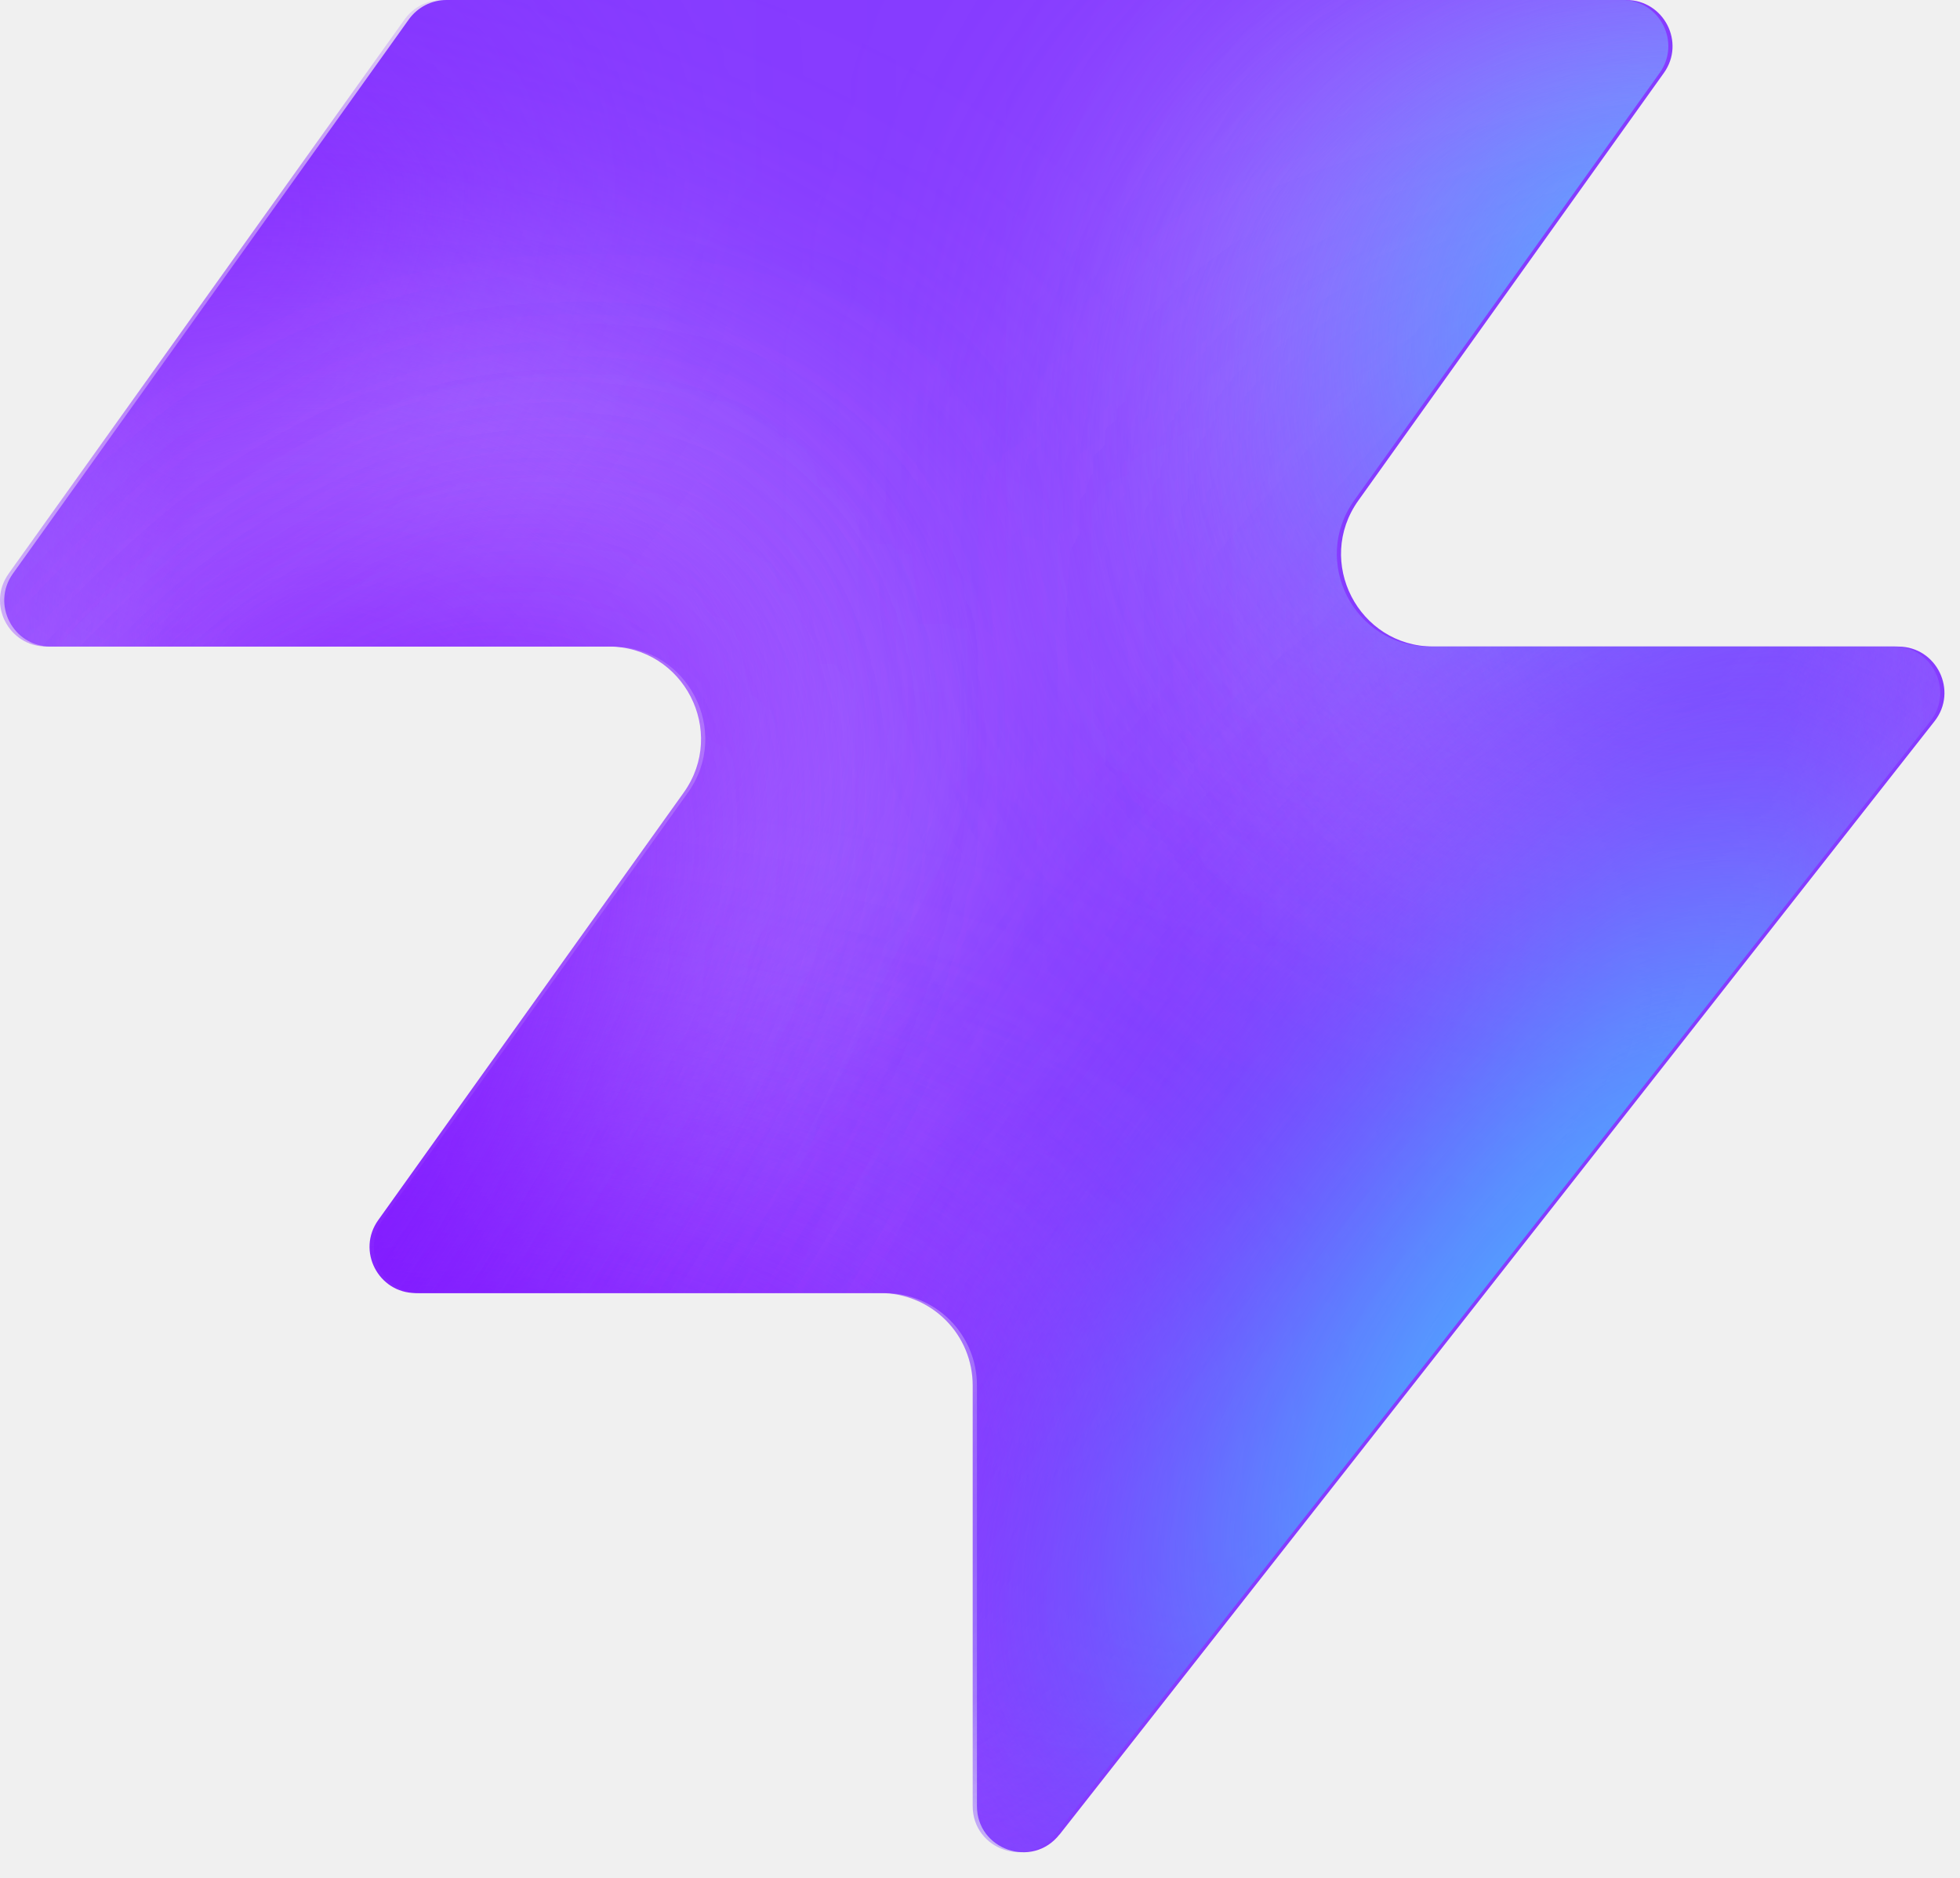
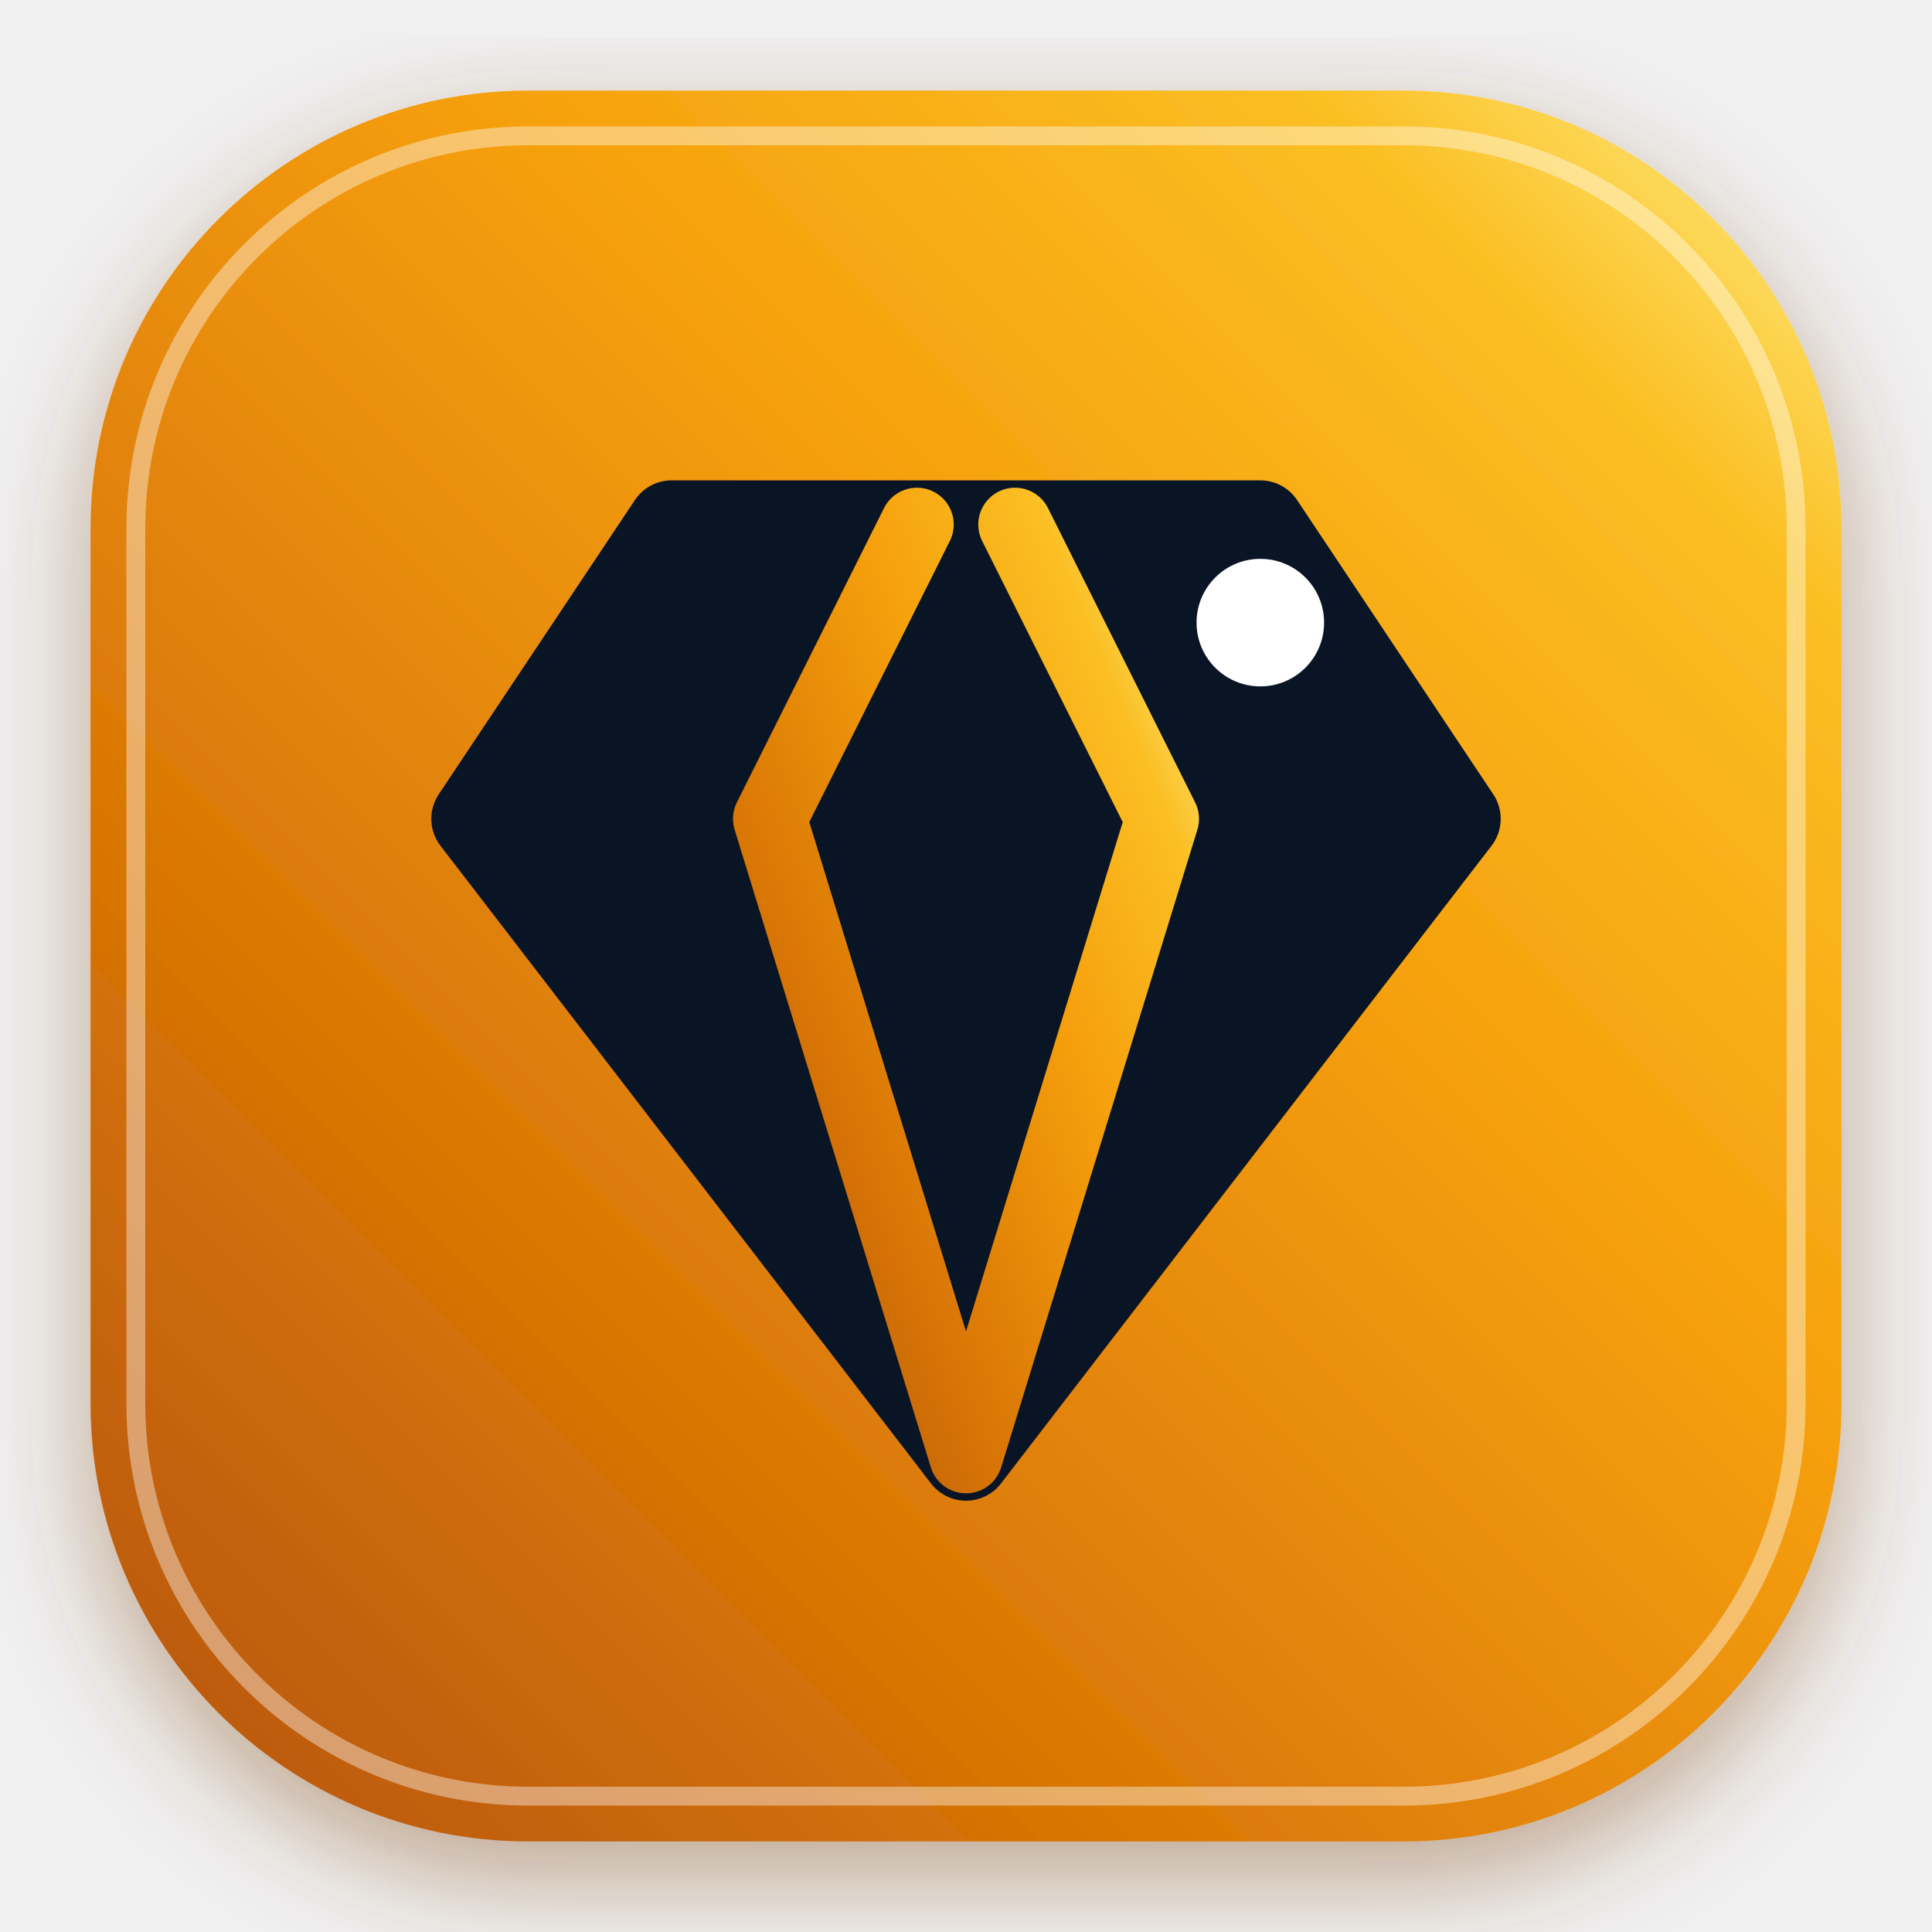
- <svg xmlns="http://www.w3.org/2000/svg" width="48" height="46" fill="none" viewBox="0 0 48 46">
-   <path fill="#863bff" d="M25.946 44.938c-.664.845-2.021.375-2.021-.698V33.937a2.26 2.26 0 0 0-2.262-2.262H10.287c-.92 0-1.456-1.04-.92-1.788l7.48-10.471c1.07-1.497 0-3.578-1.842-3.578H1.237c-.92 0-1.456-1.04-.92-1.788L10.013.474c.214-.297.556-.474.92-.474h28.894c.92 0 1.456 1.04.92 1.788l-7.48 10.471c-1.07 1.498 0 3.579 1.842 3.579h11.377c.943 0 1.473 1.088.89 1.83L25.947 44.94z" style="fill:#863bff;fill:color(display-p3 .525 .23 1);fill-opacity:1" />
-   <mask id="a" width="48" height="46" x="0" y="0" maskUnits="userSpaceOnUse" style="mask-type:alpha">
-     <path fill="#000" d="M25.842 44.938c-.664.844-2.021.375-2.021-.698V33.937a2.26 2.26 0 0 0-2.262-2.262H10.183c-.92 0-1.456-1.04-.92-1.788l7.48-10.471c1.07-1.498 0-3.579-1.842-3.579H1.133c-.92 0-1.456-1.04-.92-1.787L9.91.473c.214-.297.556-.474.92-.474h28.894c.92 0 1.456 1.04.92 1.788l-7.48 10.471c-1.07 1.498 0 3.578 1.842 3.578h11.377c.943 0 1.473 1.088.89 1.832L25.843 44.94z" style="fill:#000;fill-opacity:1" />
-   </mask>
-   <g mask="url(#a)">
-     <g filter="url(#b)">
-       <ellipse cx="5.508" cy="14.704" fill="#ede6ff" rx="5.508" ry="14.704" style="fill:#ede6ff;fill:color(display-p3 .927 .903 1);fill-opacity:1" transform="matrix(.00324 1 1 -.00324 -4.47 31.516)" />
-     </g>
-     <g filter="url(#c)">
-       <ellipse cx="10.399" cy="29.851" fill="#ede6ff" rx="10.399" ry="29.851" style="fill:#ede6ff;fill:color(display-p3 .927 .903 1);fill-opacity:1" transform="matrix(.00324 1 1 -.00324 -39.328 7.883)" />
-     </g>
-     <g filter="url(#d)">
-       <ellipse cx="5.508" cy="30.487" fill="#7e14ff" rx="5.508" ry="30.487" style="fill:#7e14ff;fill:color(display-p3 .492 .077 1);fill-opacity:1" transform="rotate(89.814 -25.913 -14.639)scale(1 -1)" />
-     </g>
-     <g filter="url(#e)">
-       <ellipse cx="5.508" cy="30.599" fill="#7e14ff" rx="5.508" ry="30.599" style="fill:#7e14ff;fill:color(display-p3 .492 .077 1);fill-opacity:1" transform="rotate(89.814 -32.644 -3.334)scale(1 -1)" />
-     </g>
-     <g filter="url(#f)">
-       <ellipse cx="5.508" cy="30.599" fill="#7e14ff" rx="5.508" ry="30.599" style="fill:#7e14ff;fill:color(display-p3 .492 .077 1);fill-opacity:1" transform="matrix(.00324 1 1 -.00324 -34.34 30.47)" />
-     </g>
-     <g filter="url(#g)">
-       <ellipse cx="14.072" cy="22.078" fill="#ede6ff" rx="14.072" ry="22.078" style="fill:#ede6ff;fill:color(display-p3 .927 .903 1);fill-opacity:1" transform="rotate(93.35 24.506 48.493)scale(-1 1)" />
-     </g>
-     <g filter="url(#h)">
-       <ellipse cx="3.47" cy="21.501" fill="#7e14ff" rx="3.47" ry="21.501" style="fill:#7e14ff;fill:color(display-p3 .492 .077 1);fill-opacity:1" transform="rotate(89.009 28.708 47.59)scale(-1 1)" />
-     </g>
-     <g filter="url(#i)">
-       <ellipse cx="3.47" cy="21.501" fill="#7e14ff" rx="3.47" ry="21.501" style="fill:#7e14ff;fill:color(display-p3 .492 .077 1);fill-opacity:1" transform="rotate(89.009 28.708 47.59)scale(-1 1)" />
-     </g>
-     <g filter="url(#j)">
-       <ellipse cx=".387" cy="8.972" fill="#7e14ff" rx="4.407" ry="29.108" style="fill:#7e14ff;fill:color(display-p3 .492 .077 1);fill-opacity:1" transform="rotate(39.51 .387 8.972)" />
-     </g>
-     <g filter="url(#k)">
-       <ellipse cx="47.523" cy="-6.092" fill="#7e14ff" rx="4.407" ry="29.108" style="fill:#7e14ff;fill:color(display-p3 .492 .077 1);fill-opacity:1" transform="rotate(37.892 47.523 -6.092)" />
-     </g>
-     <g filter="url(#l)">
-       <ellipse cx="41.412" cy="6.333" fill="#47bfff" rx="5.971" ry="9.665" style="fill:#47bfff;fill:color(display-p3 .28 .748 1);fill-opacity:1" transform="rotate(37.892 41.412 6.333)" />
-     </g>
-     <g filter="url(#m)">
-       <ellipse cx="-1.879" cy="38.332" fill="#7e14ff" rx="4.407" ry="29.108" style="fill:#7e14ff;fill:color(display-p3 .492 .077 1);fill-opacity:1" transform="rotate(37.892 -1.88 38.332)" />
-     </g>
-     <g filter="url(#n)">
-       <ellipse cx="-1.879" cy="38.332" fill="#7e14ff" rx="4.407" ry="29.108" style="fill:#7e14ff;fill:color(display-p3 .492 .077 1);fill-opacity:1" transform="rotate(37.892 -1.88 38.332)" />
-     </g>
-     <g filter="url(#o)">
-       <ellipse cx="35.651" cy="29.907" fill="#7e14ff" rx="4.407" ry="29.108" style="fill:#7e14ff;fill:color(display-p3 .492 .077 1);fill-opacity:1" transform="rotate(37.892 35.651 29.907)" />
-     </g>
-     <g filter="url(#p)">
-       <ellipse cx="38.418" cy="32.4" fill="#47bfff" rx="5.971" ry="15.297" style="fill:#47bfff;fill:color(display-p3 .28 .748 1);fill-opacity:1" transform="rotate(37.892 38.418 32.4)" />
-     </g>
-   </g>
+ <svg xmlns="http://www.w3.org/2000/svg" viewBox="0 0 512 512" width="100%" height="100%">
  <defs>
-     <filter id="b" width="60.045" height="41.654" x="-19.77" y="16.149" color-interpolation-filters="sRGB" filterUnits="userSpaceOnUse">
-       <feFlood flood-opacity="0" result="BackgroundImageFix" />
-       <feBlend in="SourceGraphic" in2="BackgroundImageFix" result="shape" />
-       <feGaussianBlur result="effect1_foregroundBlur_2002_17158" stdDeviation="7.659" />
-     </filter>
-     <filter id="c" width="90.34" height="51.437" x="-54.613" y="-7.533" color-interpolation-filters="sRGB" filterUnits="userSpaceOnUse">
-       <feFlood flood-opacity="0" result="BackgroundImageFix" />
-       <feBlend in="SourceGraphic" in2="BackgroundImageFix" result="shape" />
-       <feGaussianBlur result="effect1_foregroundBlur_2002_17158" stdDeviation="7.659" />
-     </filter>
-     <filter id="d" width="79.355" height="29.4" x="-49.64" y="2.03" color-interpolation-filters="sRGB" filterUnits="userSpaceOnUse">
-       <feFlood flood-opacity="0" result="BackgroundImageFix" />
-       <feBlend in="SourceGraphic" in2="BackgroundImageFix" result="shape" />
-       <feGaussianBlur result="effect1_foregroundBlur_2002_17158" stdDeviation="4.596" />
-     </filter>
-     <filter id="e" width="79.579" height="29.4" x="-45.045" y="20.029" color-interpolation-filters="sRGB" filterUnits="userSpaceOnUse">
-       <feFlood flood-opacity="0" result="BackgroundImageFix" />
-       <feBlend in="SourceGraphic" in2="BackgroundImageFix" result="shape" />
-       <feGaussianBlur result="effect1_foregroundBlur_2002_17158" stdDeviation="4.596" />
-     </filter>
-     <filter id="f" width="79.579" height="29.4" x="-43.513" y="21.178" color-interpolation-filters="sRGB" filterUnits="userSpaceOnUse">
-       <feFlood flood-opacity="0" result="BackgroundImageFix" />
-       <feBlend in="SourceGraphic" in2="BackgroundImageFix" result="shape" />
-       <feGaussianBlur result="effect1_foregroundBlur_2002_17158" stdDeviation="4.596" />
-     </filter>
-     <filter id="g" width="74.749" height="58.852" x="15.756" y="-17.901" color-interpolation-filters="sRGB" filterUnits="userSpaceOnUse">
-       <feFlood flood-opacity="0" result="BackgroundImageFix" />
-       <feBlend in="SourceGraphic" in2="BackgroundImageFix" result="shape" />
-       <feGaussianBlur result="effect1_foregroundBlur_2002_17158" stdDeviation="7.659" />
-     </filter>
-     <filter id="h" width="61.377" height="25.362" x="23.548" y="2.284" color-interpolation-filters="sRGB" filterUnits="userSpaceOnUse">
-       <feFlood flood-opacity="0" result="BackgroundImageFix" />
-       <feBlend in="SourceGraphic" in2="BackgroundImageFix" result="shape" />
-       <feGaussianBlur result="effect1_foregroundBlur_2002_17158" stdDeviation="4.596" />
-     </filter>
-     <filter id="i" width="61.377" height="25.362" x="23.548" y="2.284" color-interpolation-filters="sRGB" filterUnits="userSpaceOnUse">
-       <feFlood flood-opacity="0" result="BackgroundImageFix" />
-       <feBlend in="SourceGraphic" in2="BackgroundImageFix" result="shape" />
-       <feGaussianBlur result="effect1_foregroundBlur_2002_17158" stdDeviation="4.596" />
-     </filter>
-     <filter id="j" width="56.045" height="63.649" x="-27.636" y="-22.853" color-interpolation-filters="sRGB" filterUnits="userSpaceOnUse">
-       <feFlood flood-opacity="0" result="BackgroundImageFix" />
-       <feBlend in="SourceGraphic" in2="BackgroundImageFix" result="shape" />
-       <feGaussianBlur result="effect1_foregroundBlur_2002_17158" stdDeviation="4.596" />
-     </filter>
-     <filter id="k" width="54.814" height="64.646" x="20.116" y="-38.415" color-interpolation-filters="sRGB" filterUnits="userSpaceOnUse">
-       <feFlood flood-opacity="0" result="BackgroundImageFix" />
-       <feBlend in="SourceGraphic" in2="BackgroundImageFix" result="shape" />
-       <feGaussianBlur result="effect1_foregroundBlur_2002_17158" stdDeviation="4.596" />
-     </filter>
-     <filter id="l" width="33.541" height="35.313" x="24.641" y="-11.323" color-interpolation-filters="sRGB" filterUnits="userSpaceOnUse">
-       <feFlood flood-opacity="0" result="BackgroundImageFix" />
-       <feBlend in="SourceGraphic" in2="BackgroundImageFix" result="shape" />
-       <feGaussianBlur result="effect1_foregroundBlur_2002_17158" stdDeviation="4.596" />
-     </filter>
-     <filter id="m" width="54.814" height="64.646" x="-29.286" y="6.009" color-interpolation-filters="sRGB" filterUnits="userSpaceOnUse">
-       <feFlood flood-opacity="0" result="BackgroundImageFix" />
-       <feBlend in="SourceGraphic" in2="BackgroundImageFix" result="shape" />
-       <feGaussianBlur result="effect1_foregroundBlur_2002_17158" stdDeviation="4.596" />
-     </filter>
-     <filter id="n" width="54.814" height="64.646" x="-29.286" y="6.009" color-interpolation-filters="sRGB" filterUnits="userSpaceOnUse">
-       <feFlood flood-opacity="0" result="BackgroundImageFix" />
-       <feBlend in="SourceGraphic" in2="BackgroundImageFix" result="shape" />
-       <feGaussianBlur result="effect1_foregroundBlur_2002_17158" stdDeviation="4.596" />
-     </filter>
-     <filter id="o" width="54.814" height="64.646" x="8.244" y="-2.416" color-interpolation-filters="sRGB" filterUnits="userSpaceOnUse">
-       <feFlood flood-opacity="0" result="BackgroundImageFix" />
-       <feBlend in="SourceGraphic" in2="BackgroundImageFix" result="shape" />
-       <feGaussianBlur result="effect1_foregroundBlur_2002_17158" stdDeviation="4.596" />
-     </filter>
-     <filter id="p" width="39.409" height="43.623" x="18.713" y="10.588" color-interpolation-filters="sRGB" filterUnits="userSpaceOnUse">
-       <feFlood flood-opacity="0" result="BackgroundImageFix" />
-       <feBlend in="SourceGraphic" in2="BackgroundImageFix" result="shape" />
-       <feGaussianBlur result="effect1_foregroundBlur_2002_17158" stdDeviation="4.596" />
+     <linearGradient id="goldGrad" x1="0%" y1="100%" x2="100%" y2="0%">
+       <stop offset="0%" stop-color="#b45309" />
+       <stop offset="30%" stop-color="#d97706" />
+       <stop offset="60%" stop-color="#f59e0b" />
+       <stop offset="85%" stop-color="#fbbf24" />
+       <stop offset="100%" stop-color="#fef08a" />
+     </linearGradient>
+     <filter id="goldGlow" x="-20%" y="-20%" width="140%" height="140%">
+       <feDropShadow dx="0" dy="10" stdDeviation="14" flood-color="#78350f" flood-opacity="0.4" />
    </filter>
  </defs>
+   <rect x="24" y="24" width="464" height="464" rx="116" fill="url(#goldGrad)" filter="url(#goldGlow)" />
+   <rect x="36" y="36" width="440" height="440" rx="104" fill="none" stroke="#ffffff" stroke-width="5" stroke-opacity="0.4" />
+   <g transform="translate(100, 100) scale(13)" stroke="#091424" stroke-width="1.8" stroke-linecap="round" stroke-linejoin="round">
+     <polygon points="6,3 18,3 22,9 12,22 2,9" fill="#091424" />
+     <line x1="2" y1="9" x2="22" y2="9" stroke="url(#goldGrad)" stroke-width="1.5" />
+     <polyline points="11,3 8,9 12,22 16,9 13,3" fill="none" stroke="url(#goldGrad)" stroke-width="1.5" />
+     <circle cx="18" cy="5" r="1.3" fill="#ffffff" stroke="none" />
+   </g>
</svg>
